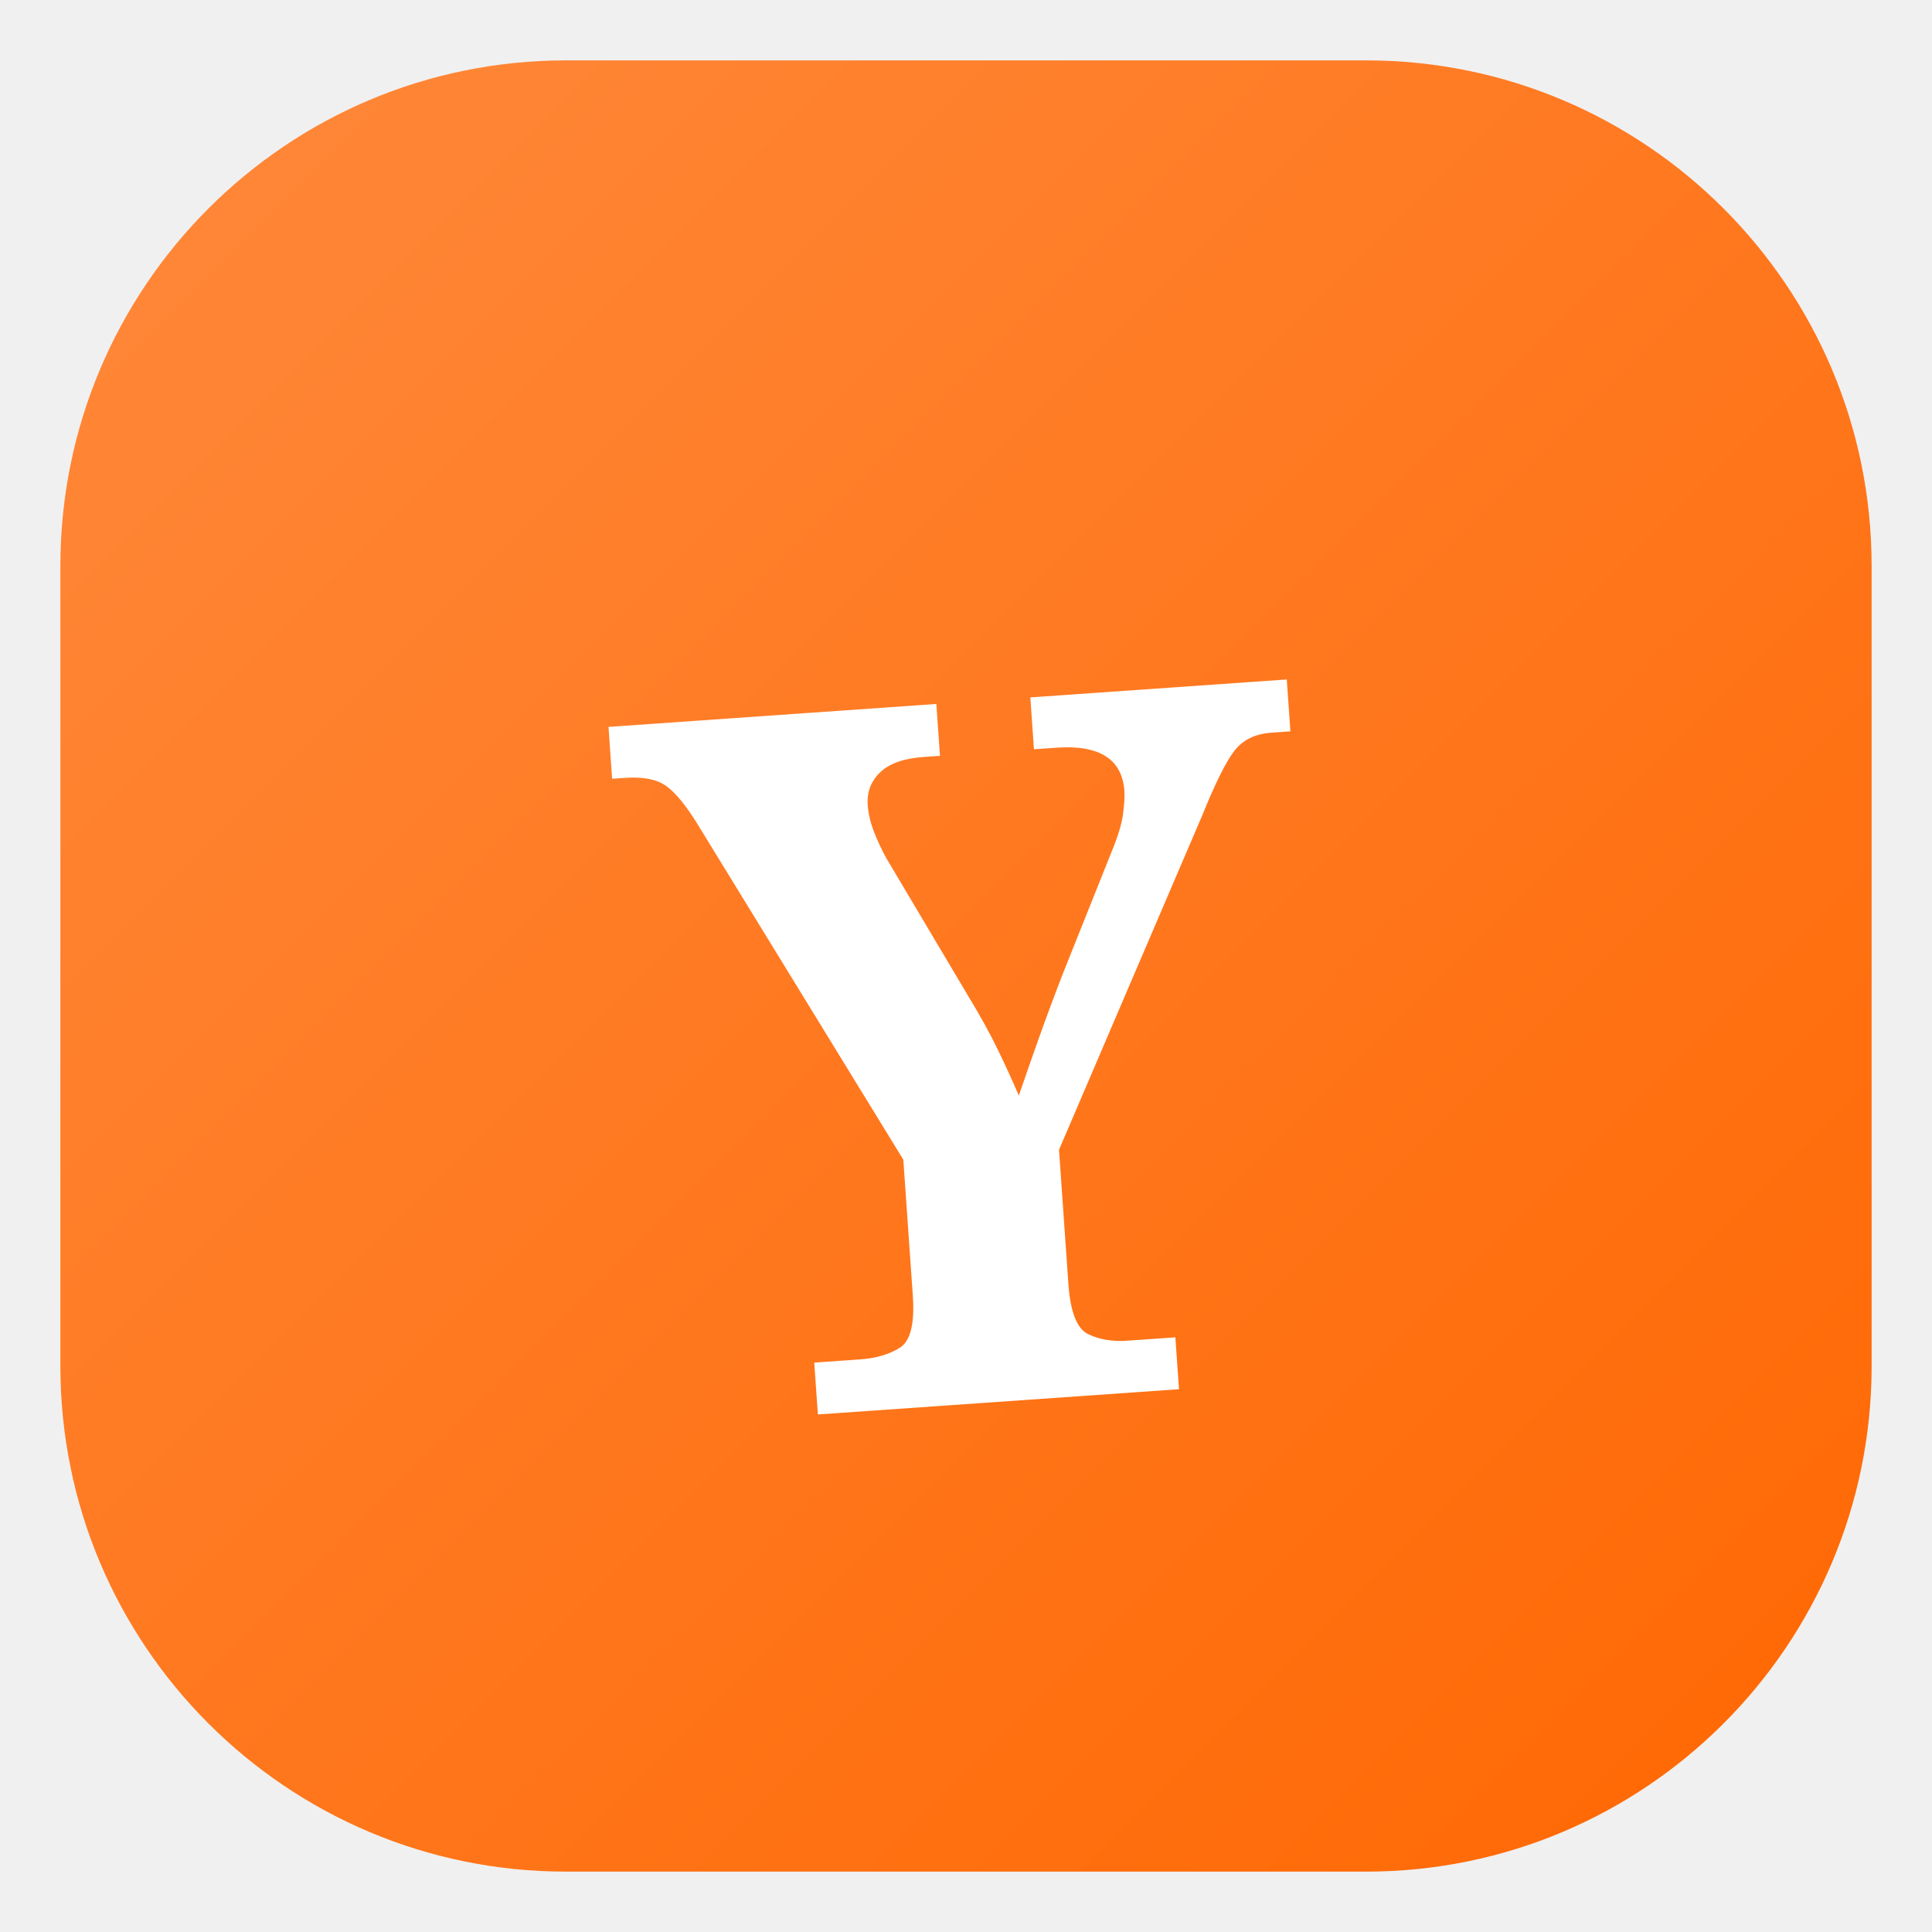
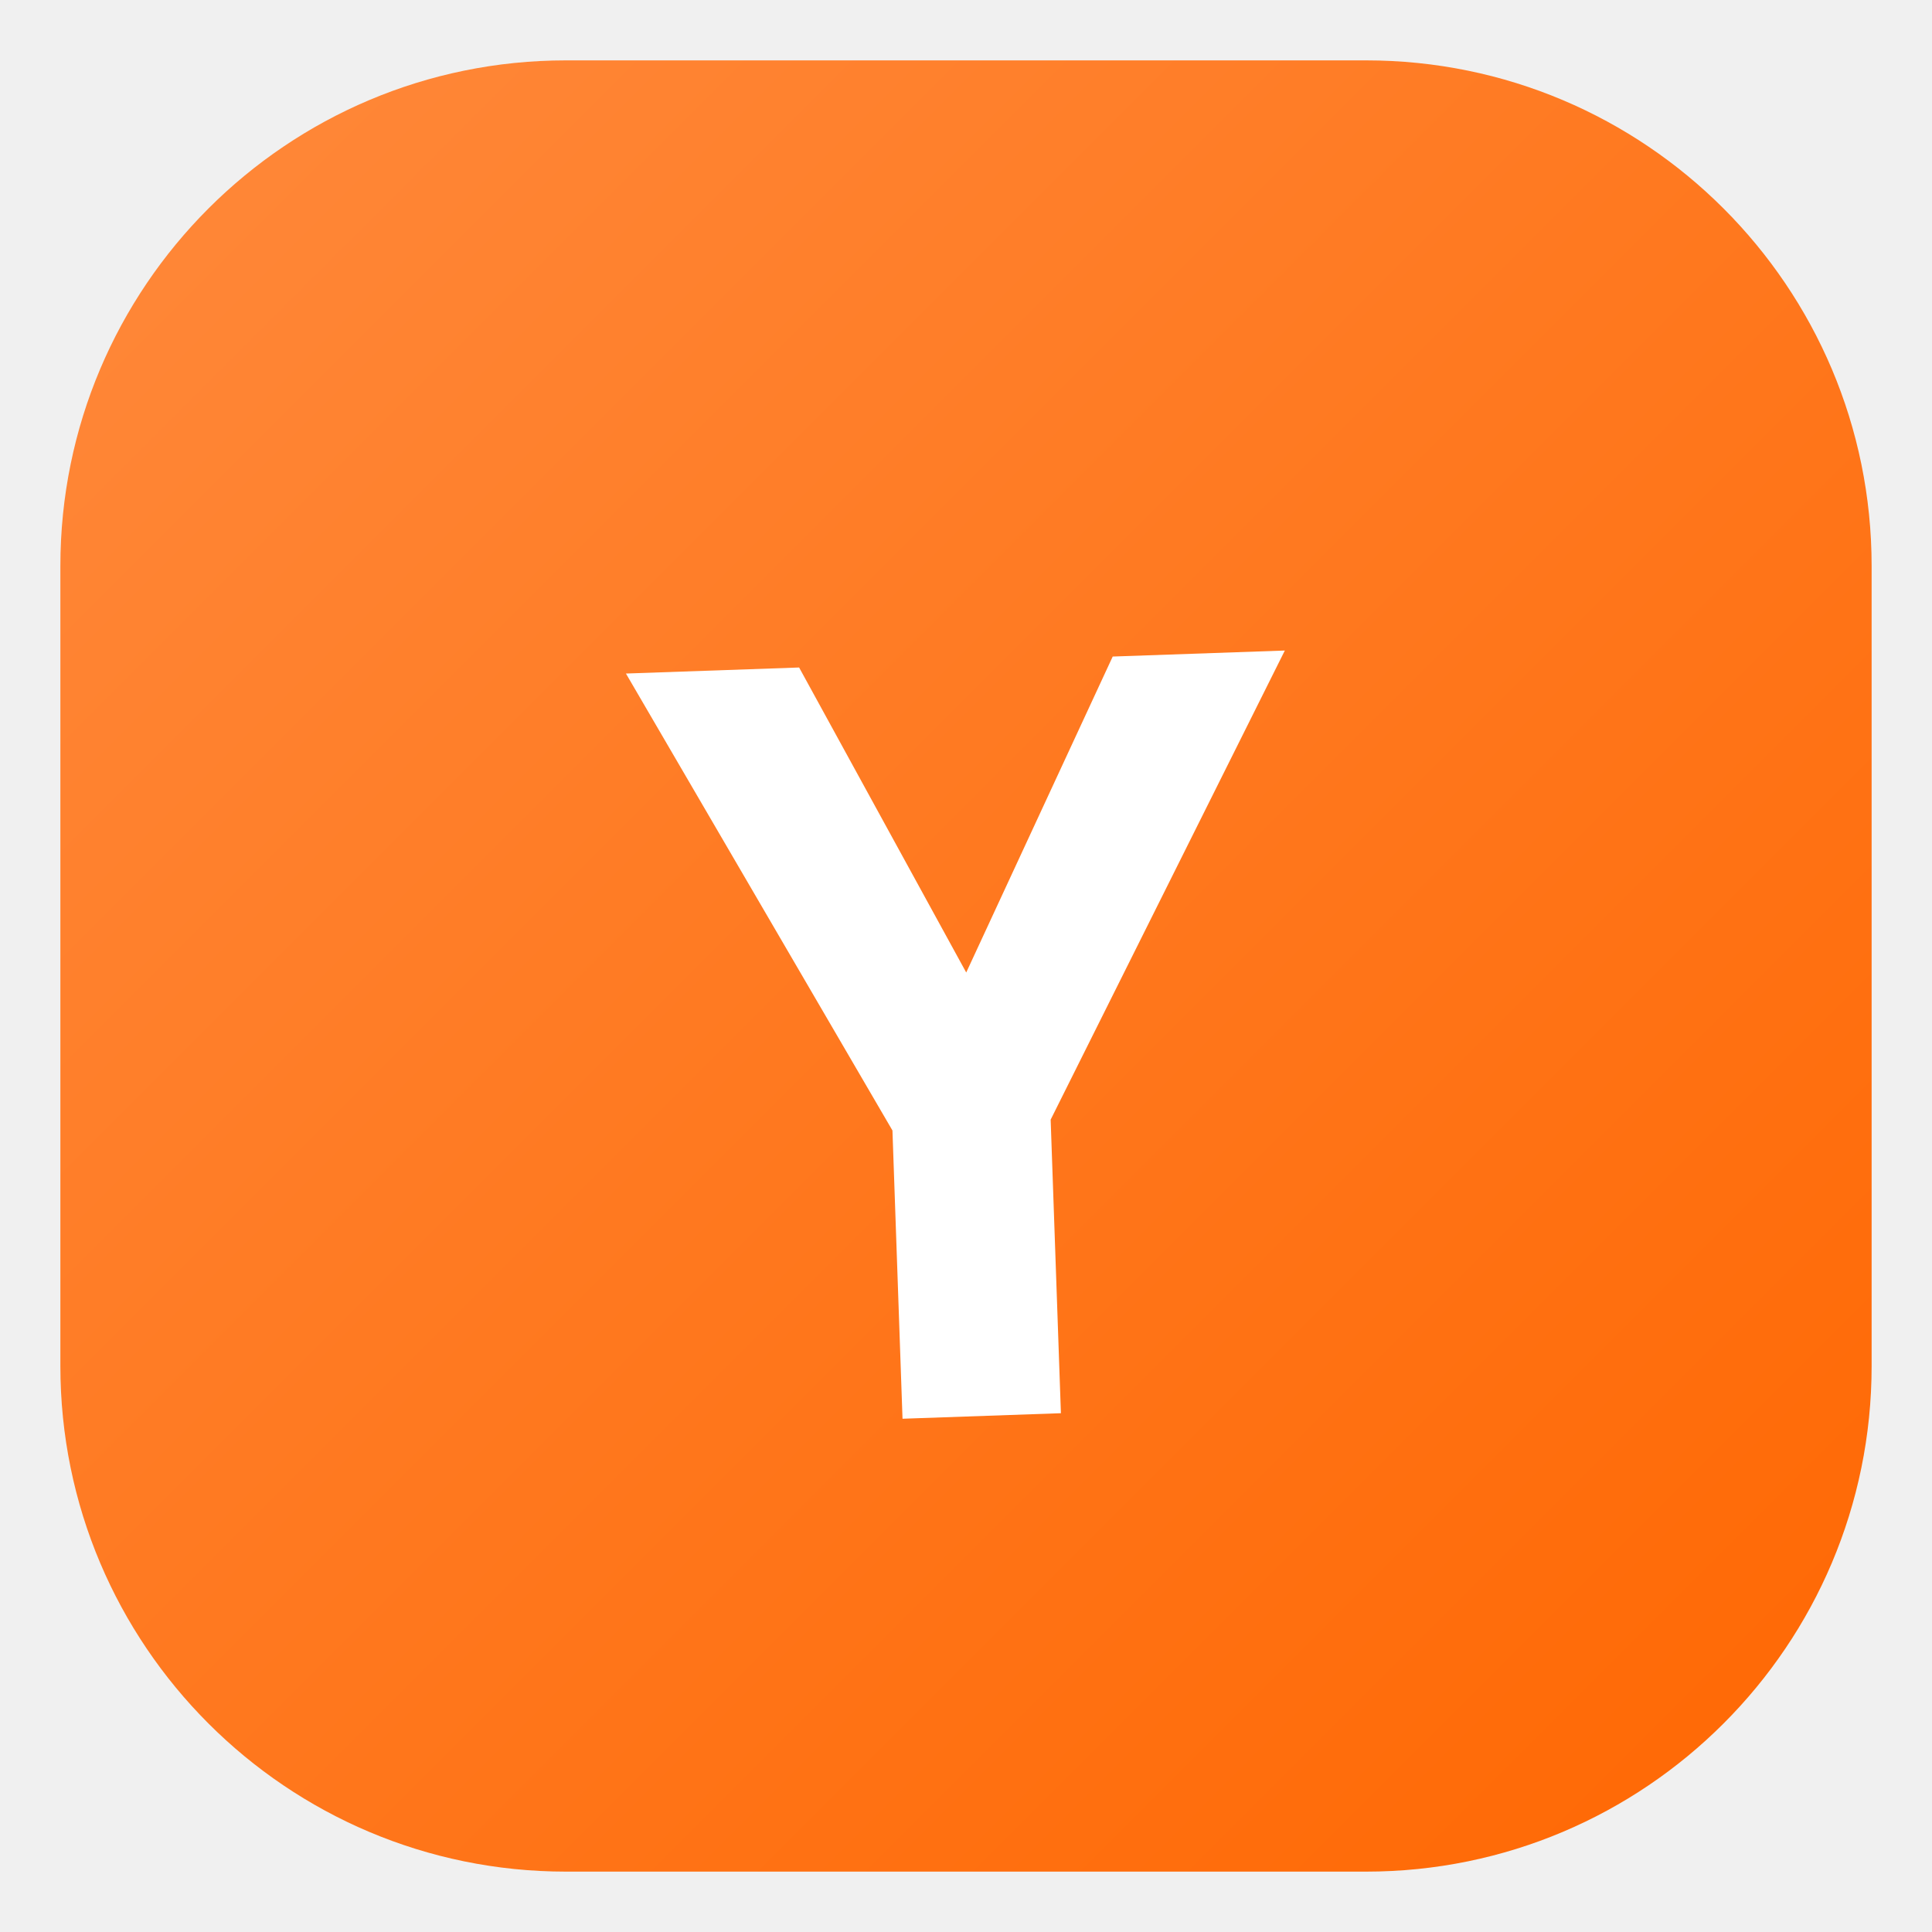
<svg xmlns="http://www.w3.org/2000/svg" width="512" height="512" viewBox="0 0 512 512" fill="none">
  <rect x="16" y="16" width="480" height="480" rx="134" fill="url(#paint0_linear)" />
-   <g transform="rotate(-4, 256, 256)">
-     <text x="50%" y="55%" dominant-baseline="middle" text-anchor="middle" font-family="'Playfair Display', serif" font-size="260" font-weight="900" fill="white">Y</text>
+   <g transform="rotate(-2, 256, 256)">
+     <text x="50%" y="54%" dominant-baseline="middle" text-anchor="middle" font-family="'DM Sans', sans-serif" font-size="280" font-weight="800" fill="white" style="letter-spacing: -0.05em;">Y</text>
  </g>
  <defs>
    <linearGradient id="paint0_linear" x1="0" y1="0" x2="512" y2="512" gradientUnits="userSpaceOnUse">
      <stop stop-color="#FF8A3D" />
      <stop offset="1" stop-color="#FF6600" />
    </linearGradient>
  </defs>
</svg>
